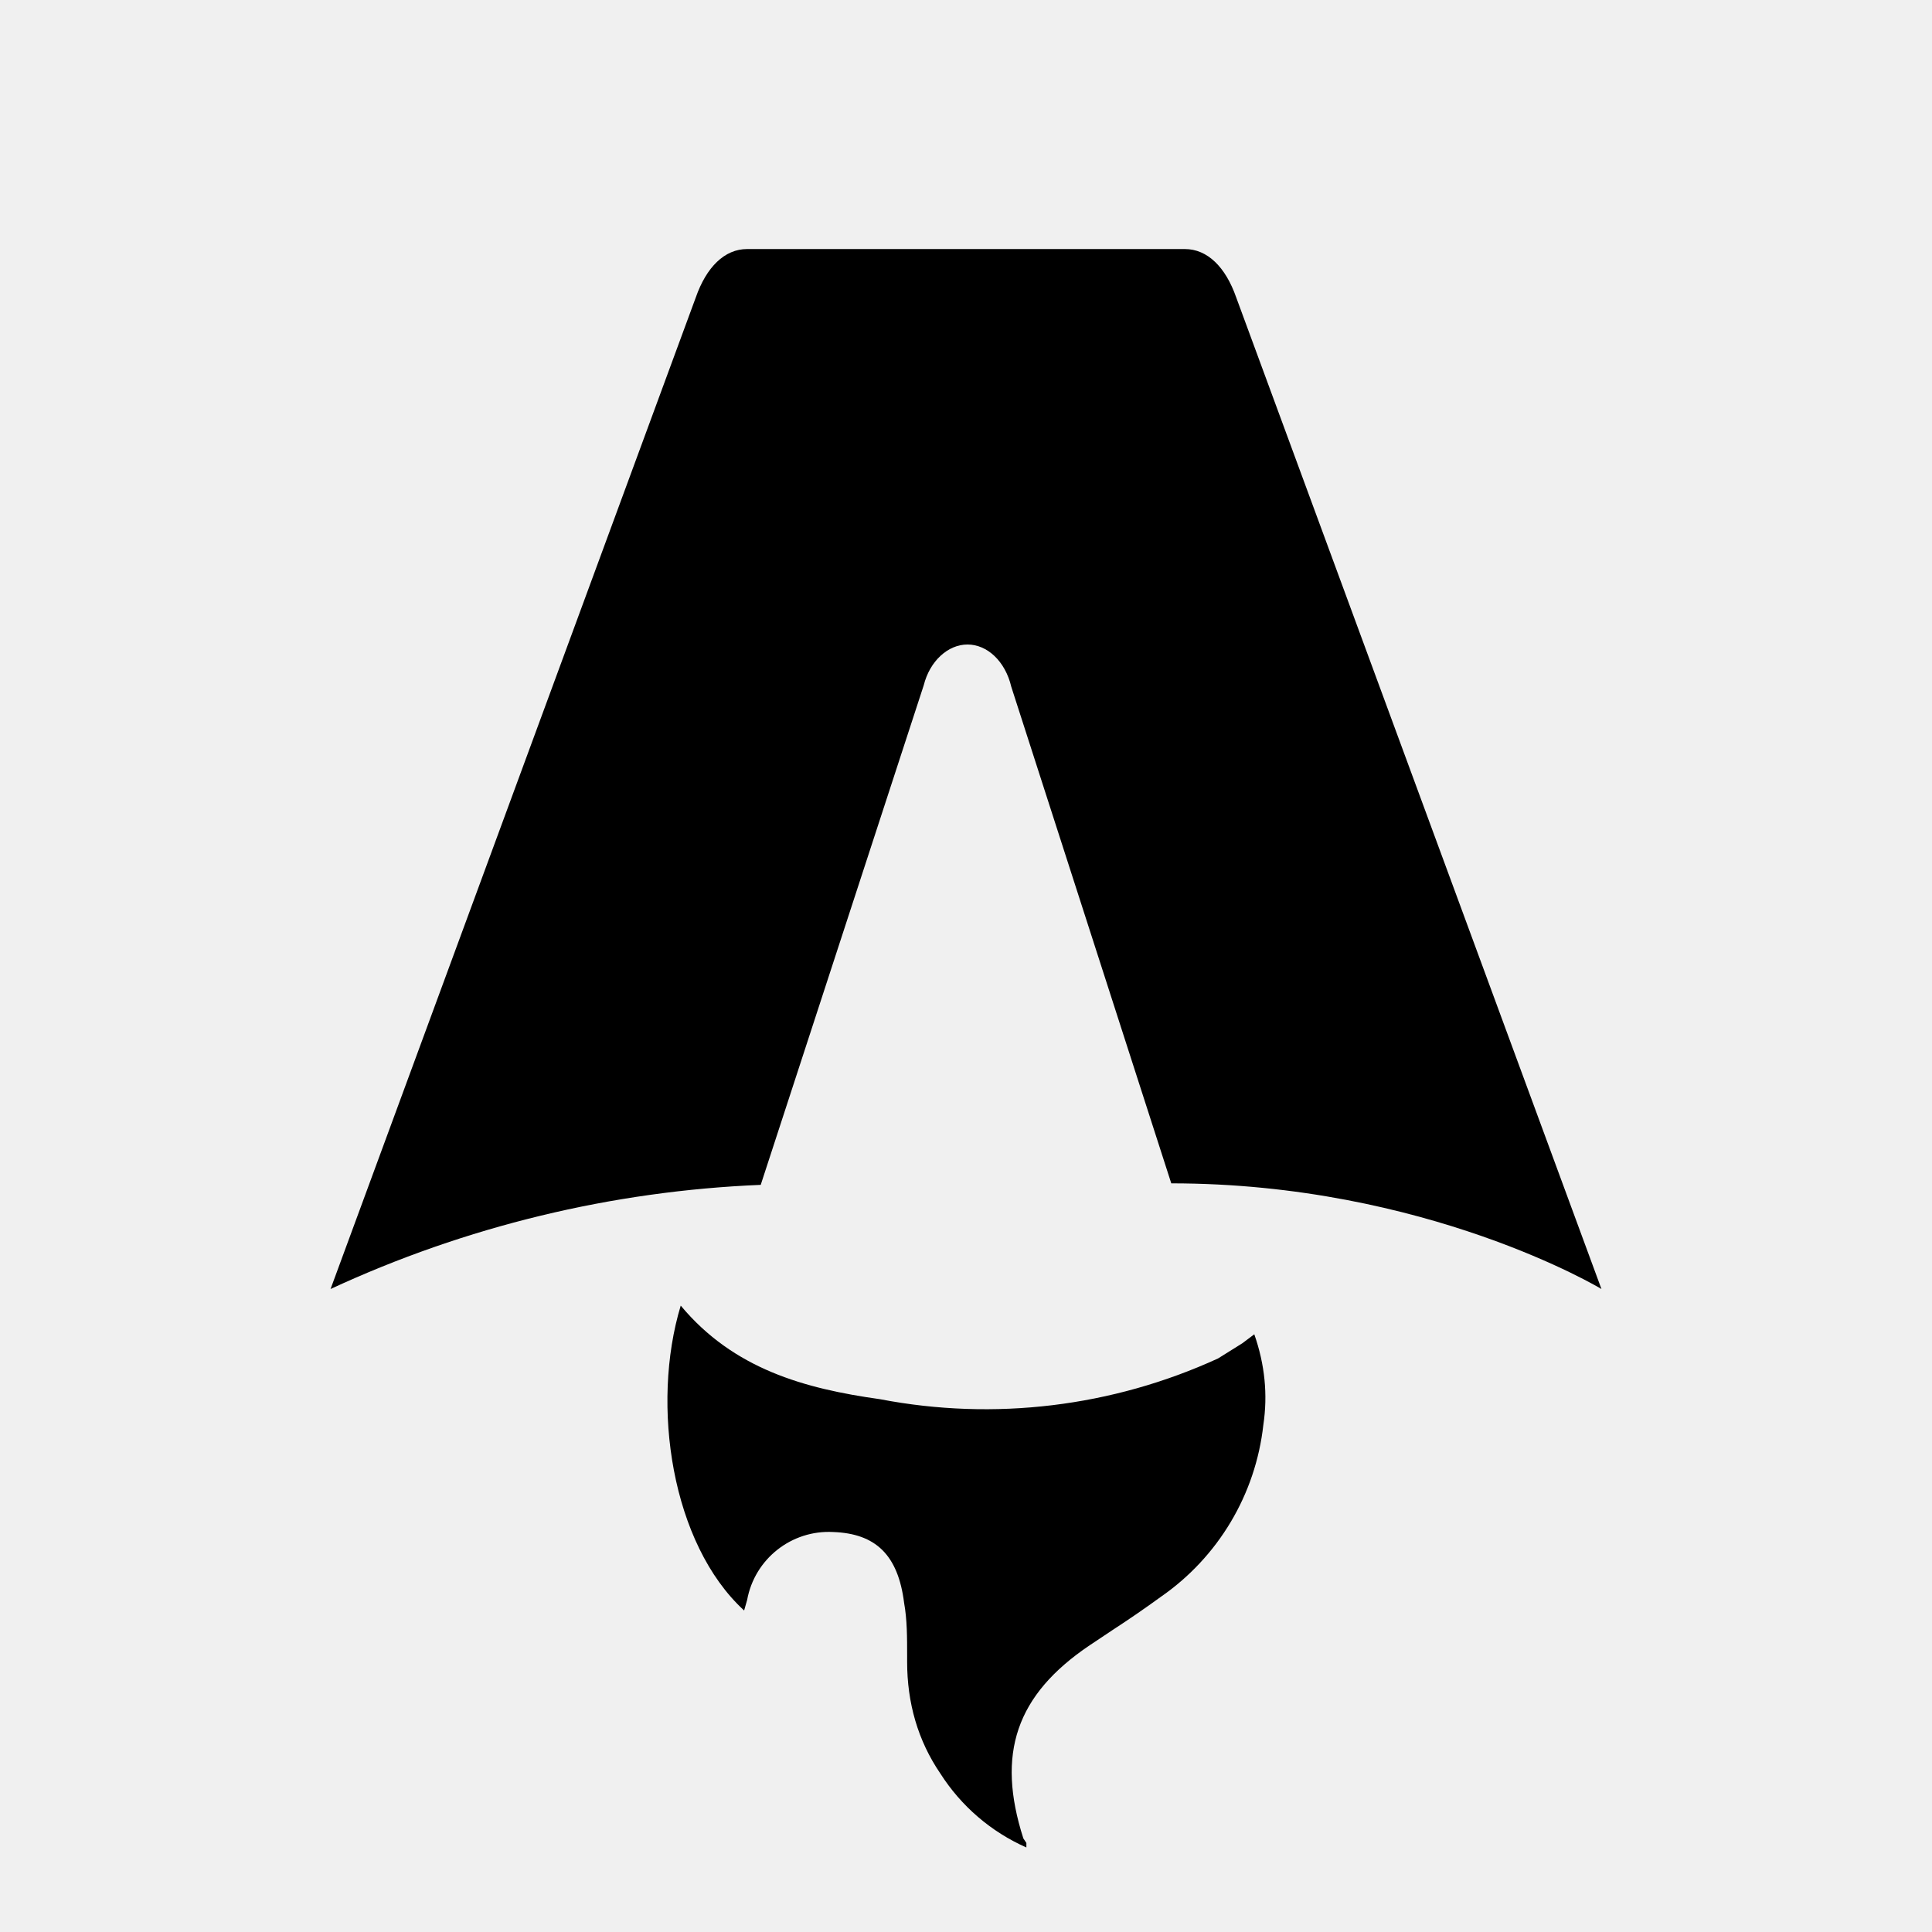
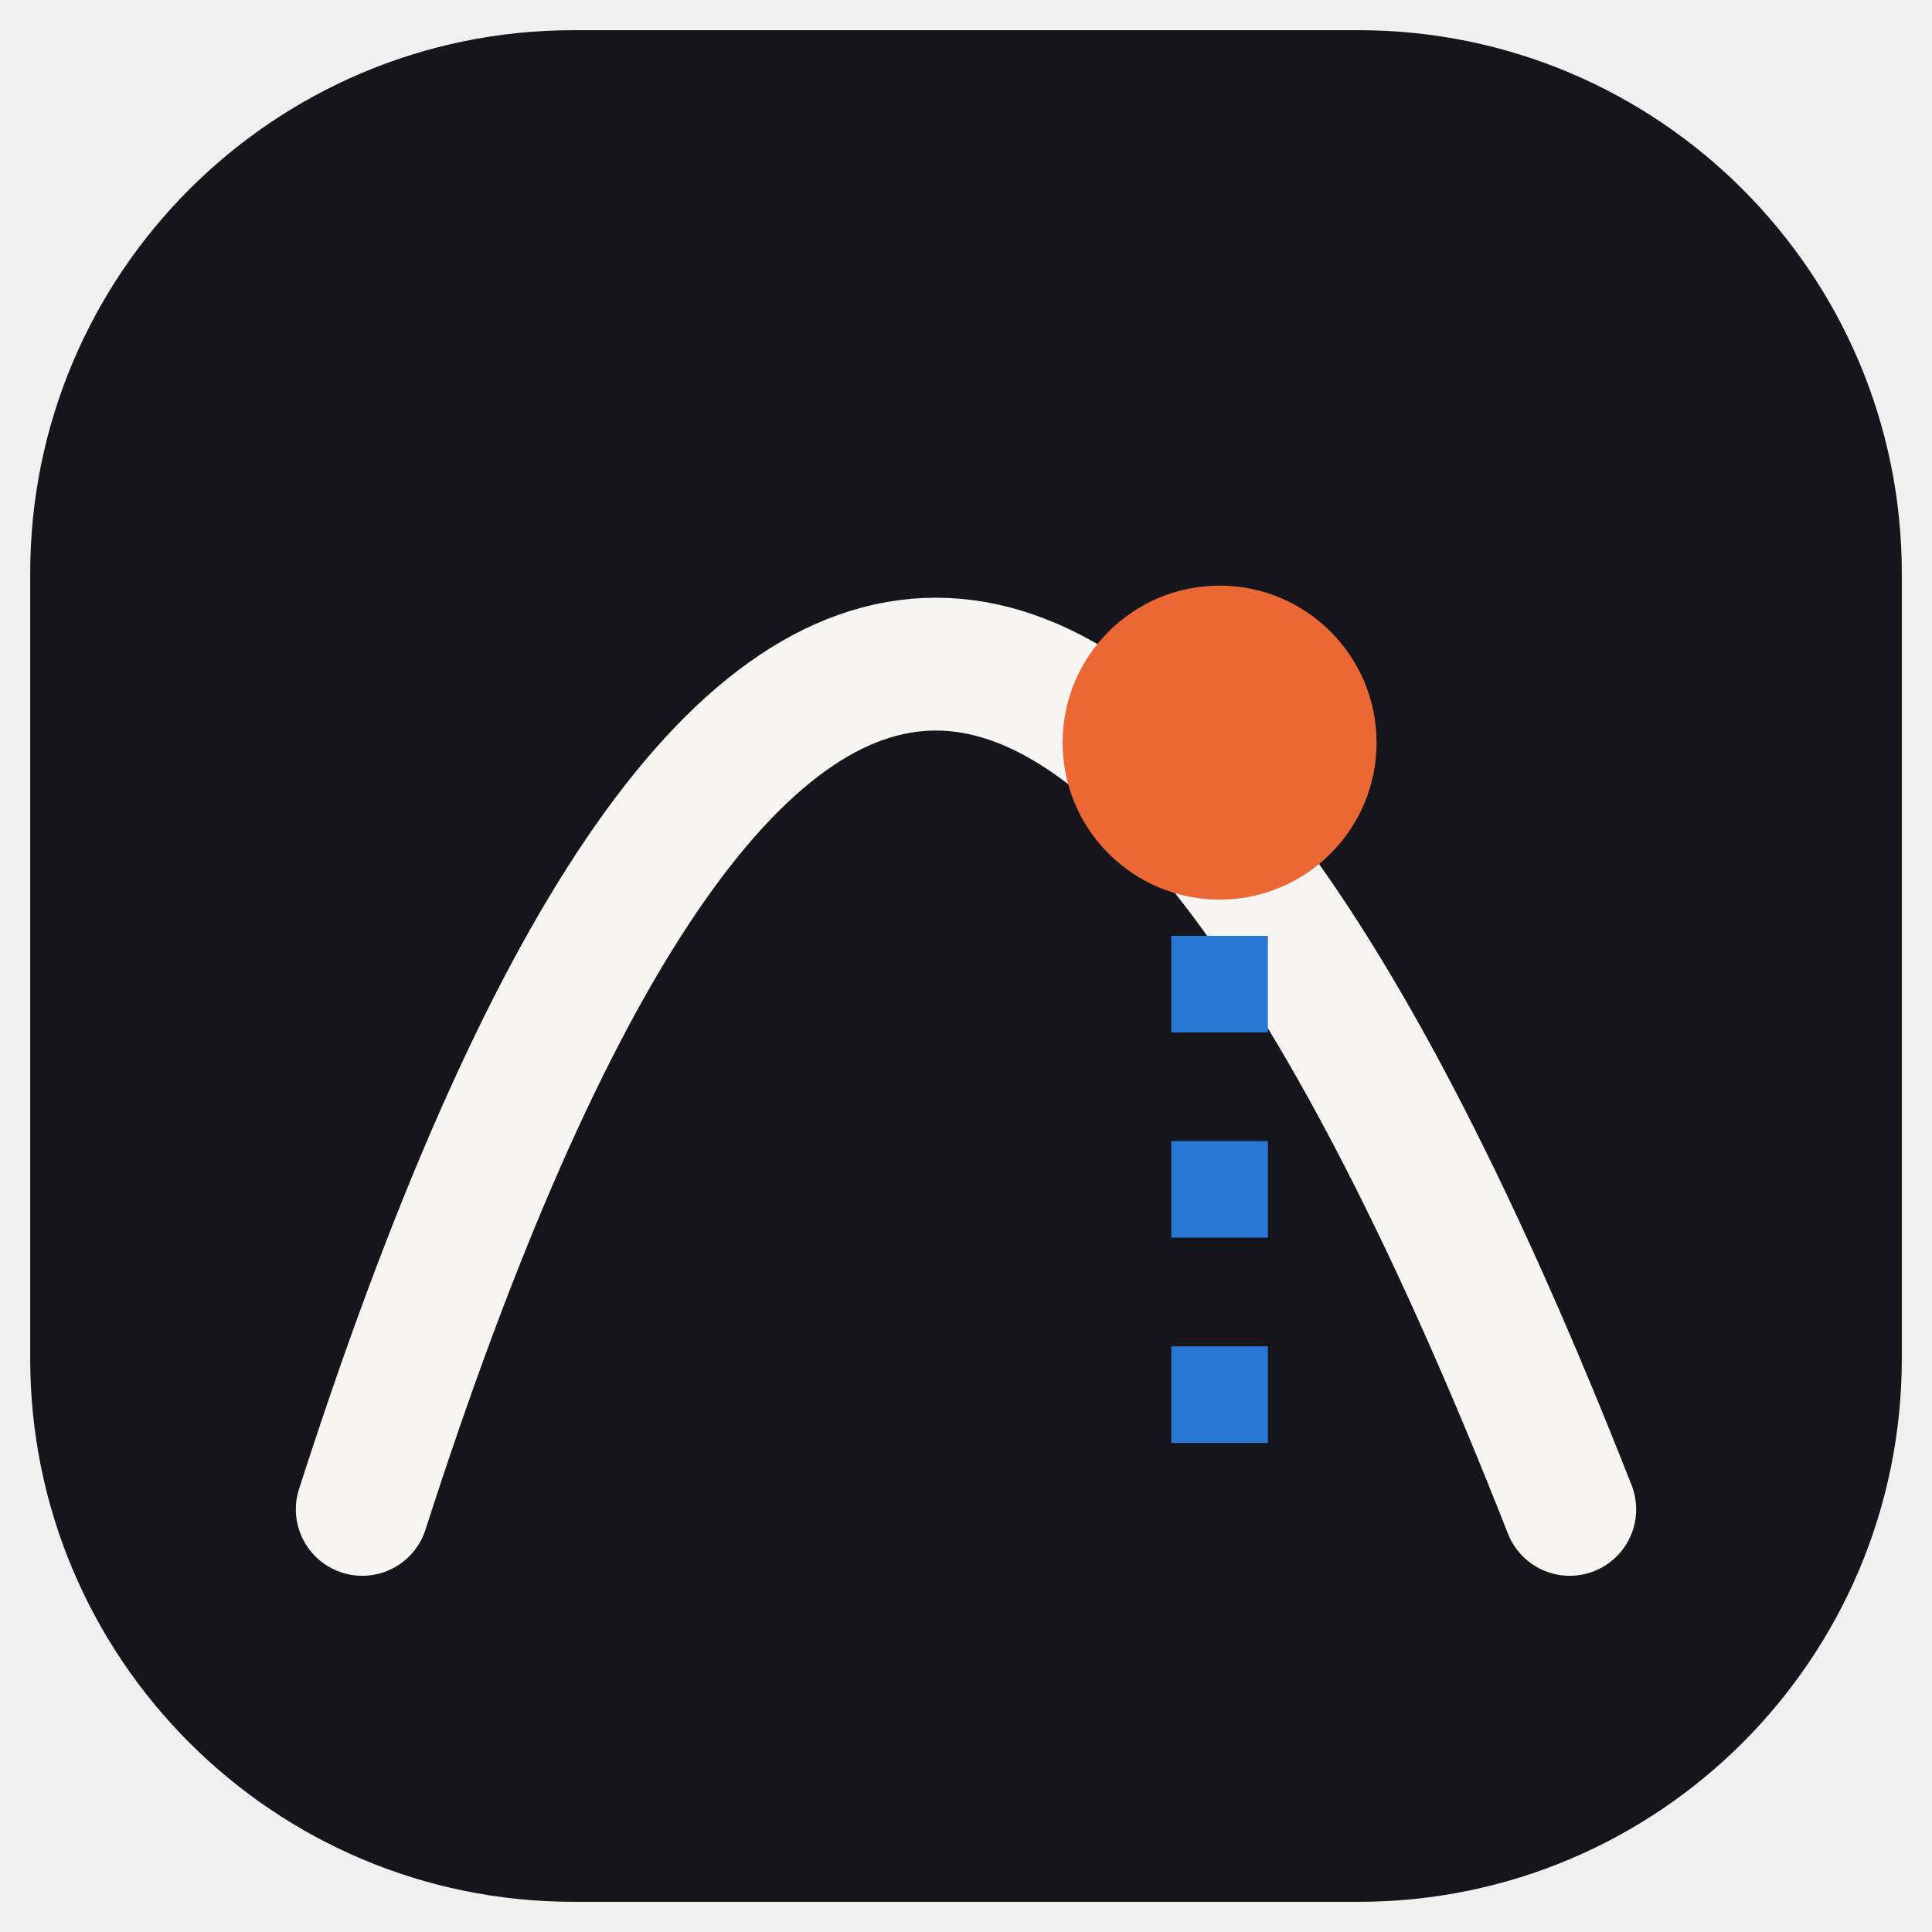
- <svg xmlns="http://www.w3.org/2000/svg" fill="none" viewBox="0 0 128 128">
-   <path d="M50.4 78.5a75.1 75.1 0 0 0-28.5 6.9l24.2-65.7c.7-2 1.9-3.2 3.4-3.2h29c1.5 0 2.7 1.2 3.4 3.2l24.2 65.7s-11.6-7-28.5-7L67 45.5c-.4-1.7-1.6-2.8-2.9-2.8-1.3 0-2.5 1.1-2.9 2.7L50.4 78.5Zm-1.1 28.2Zm-4.2-20.2c-2 6.6-.6 15.8 4.2 20.2a17.5 17.5 0 0 1 .2-.7 5.5 5.5 0 0 1 5.7-4.5c2.8.1 4.3 1.5 4.7 4.7.2 1.1.2 2.3.2 3.5v.4c0 2.7.7 5.2 2.2 7.4a13 13 0 0 0 5.7 4.9v-.3l-.2-.3c-1.8-5.6-.5-9.5 4.4-12.8l1.5-1a73 73 0 0 0 3.2-2.2 16 16 0 0 0 6.8-11.4c.3-2 .1-4-.6-6l-.8.6-1.6 1a37 37 0 0 1-22.4 2.7c-5-.7-9.7-2-13.2-6.2Z" />
-   <style>
-         path { fill: #000; }
-         @media (prefers-color-scheme: dark) {
-             path { fill: #FFF; }
-         }
-     </style>
+ <svg xmlns="http://www.w3.org/2000/svg" viewBox="0 0 32 32">
+   <rect x=".5" y=".5" width="31" height="31" rx="9" fill="#15151b" />
+   <path d="M6 25 Q 15 -3 26 25" fill="none" stroke="#f6f5f1" stroke-width="2.2" stroke-linecap="round" />
+   <circle cx="20.2" cy="12.3" r="2.6" fill="#eb6834" />
+   <path d="M20.2 15.5V25" stroke="#2a78d6" stroke-width="1.6" stroke-dasharray="1.6 1.8" />
</svg>
